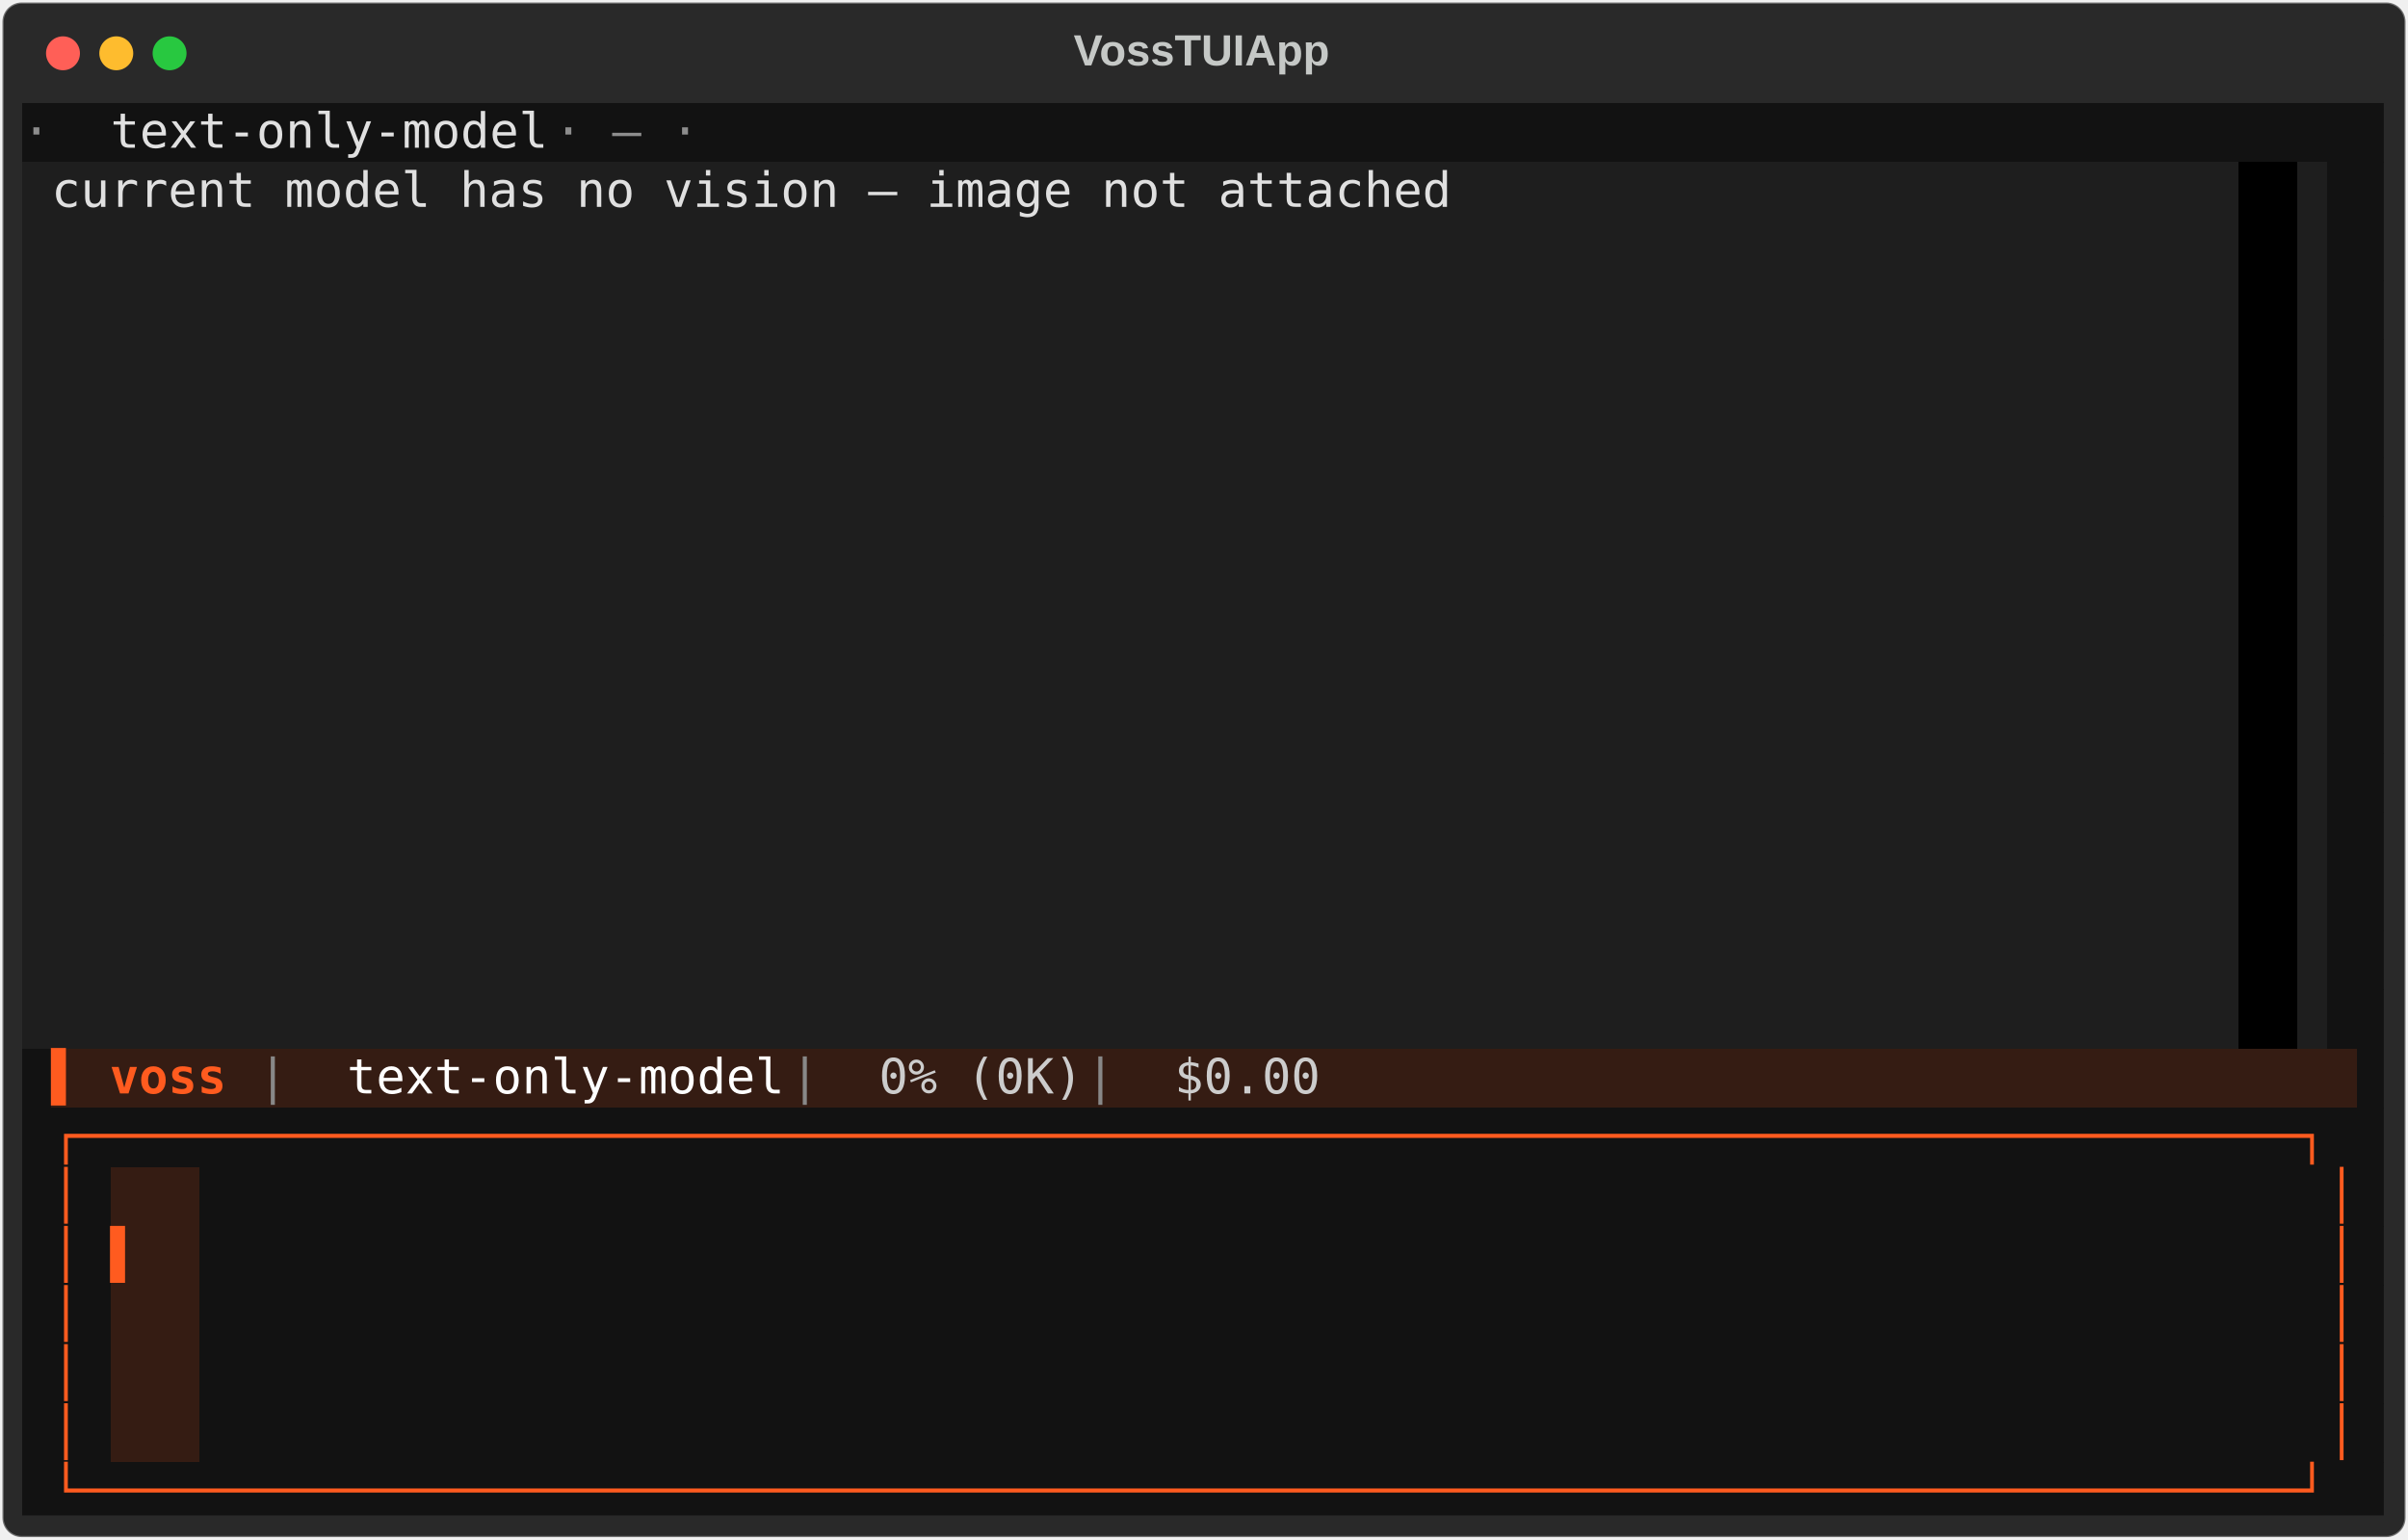
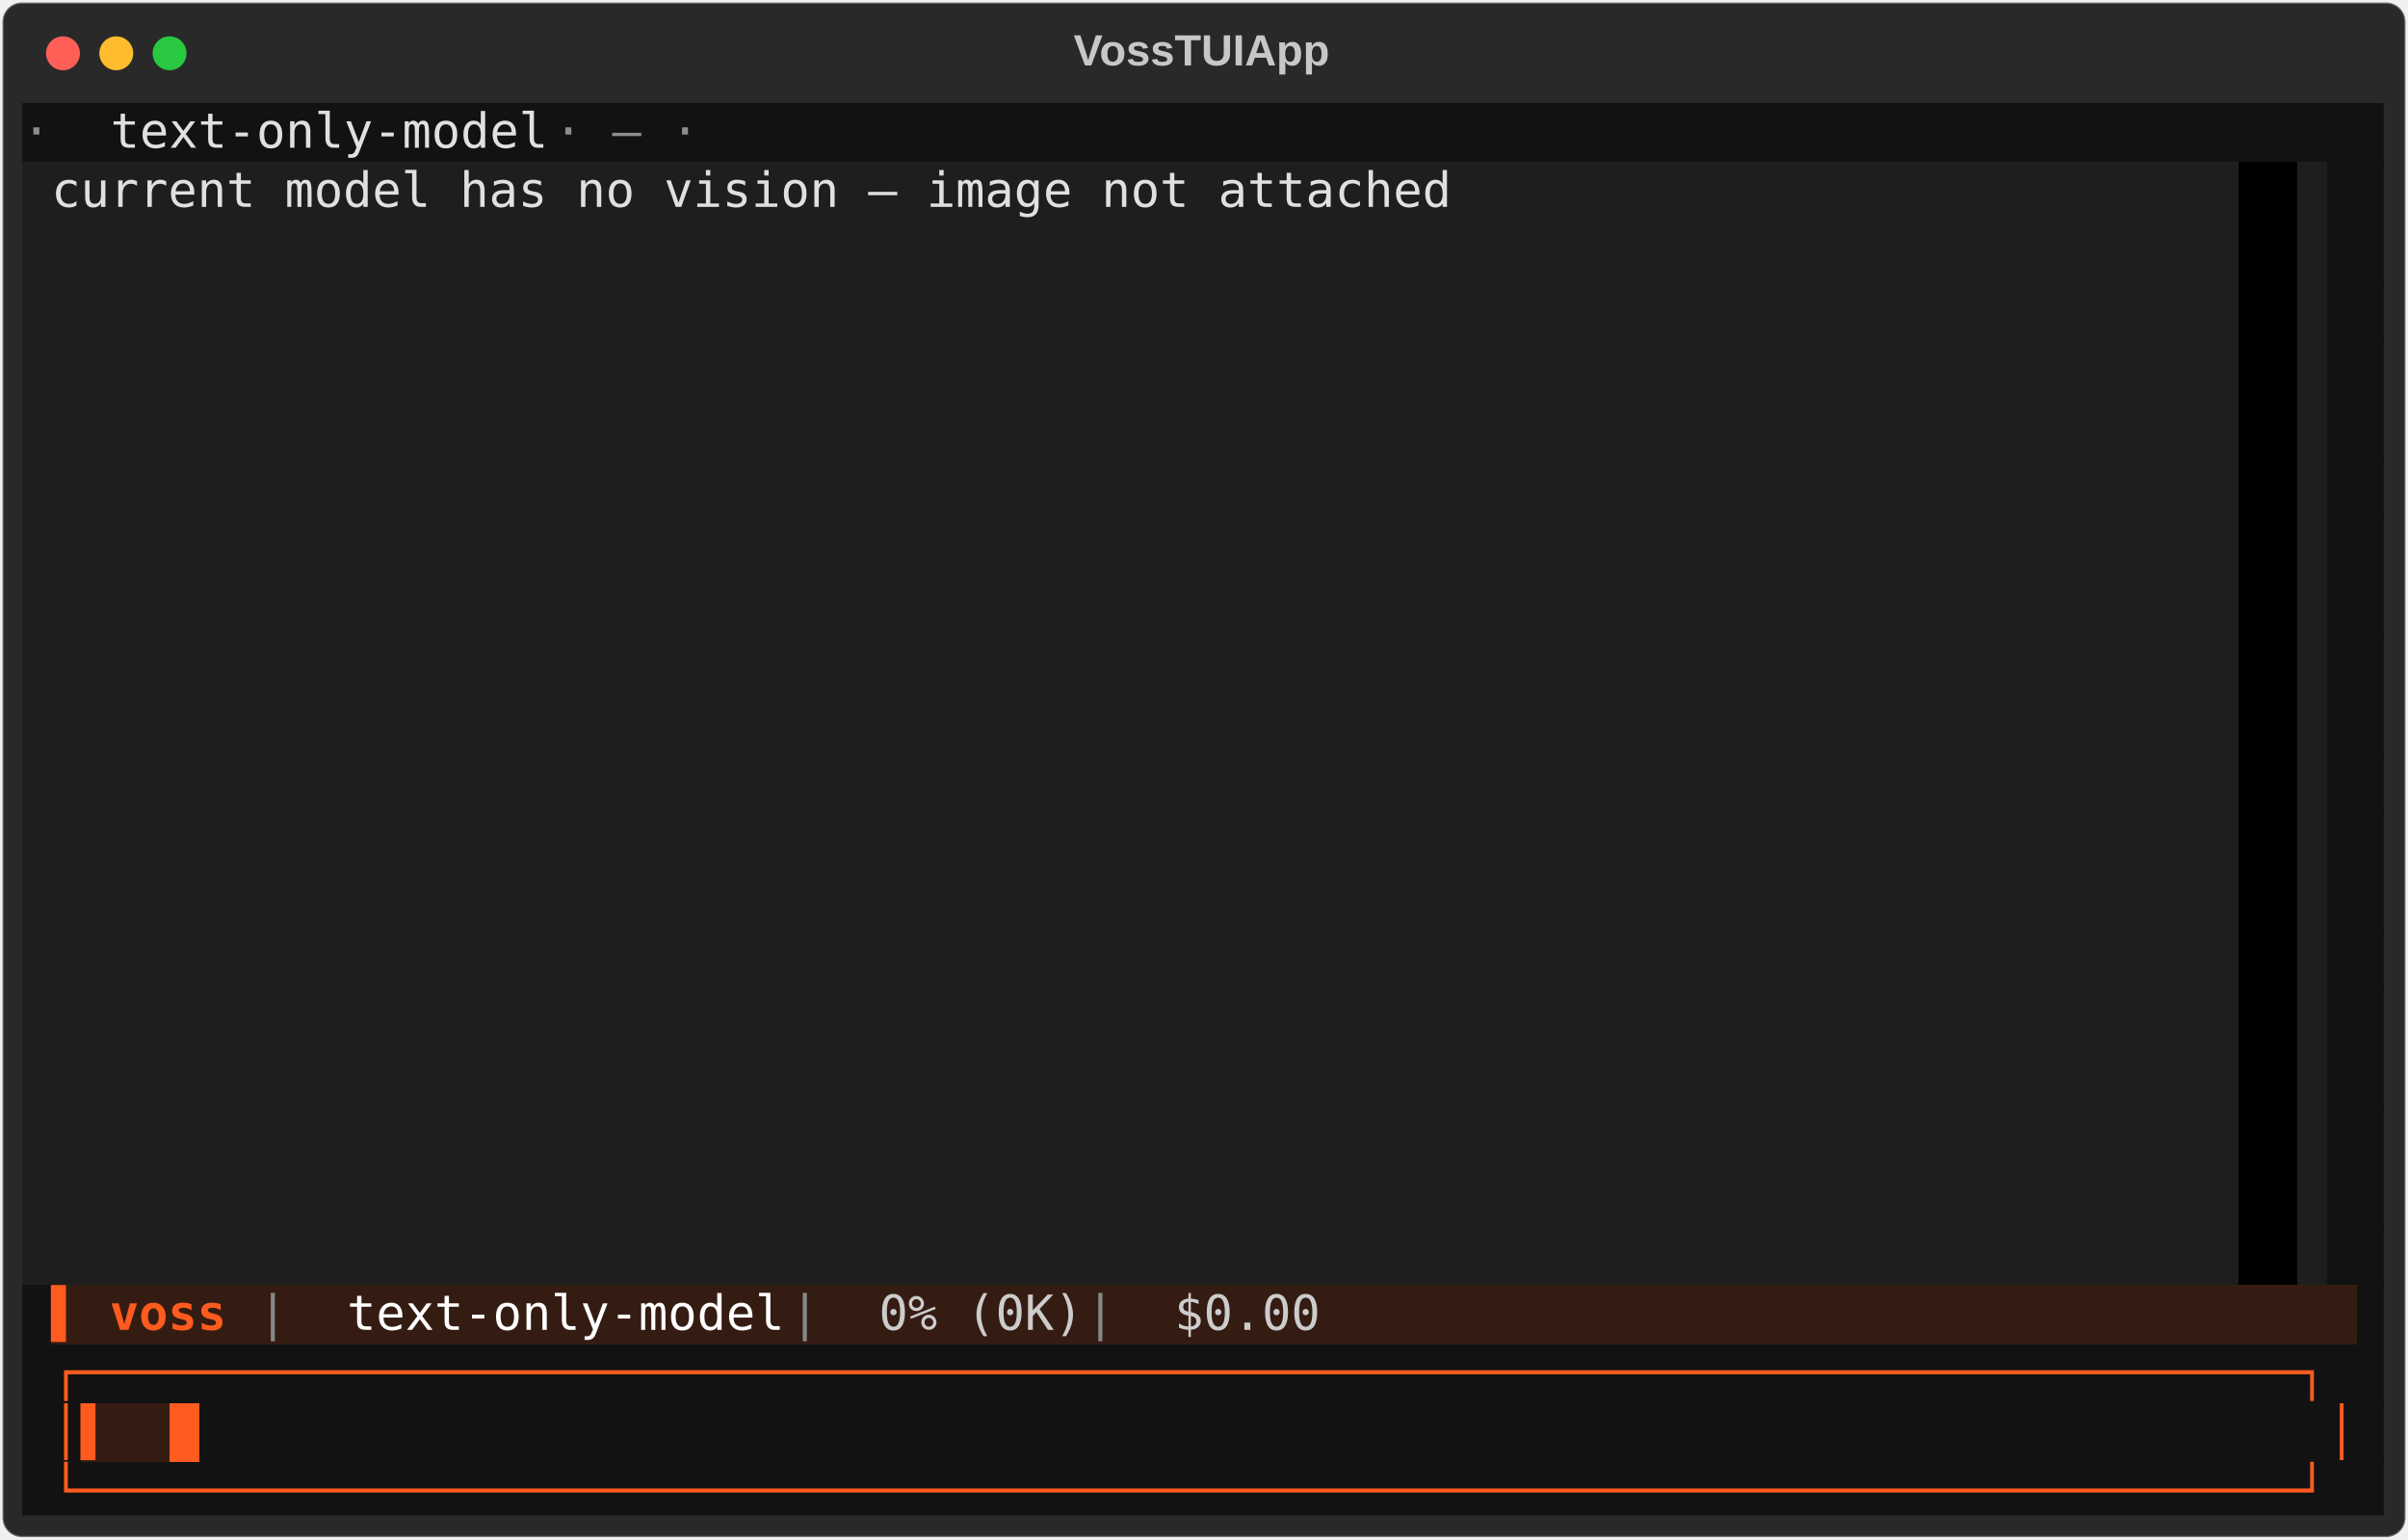
<svg xmlns="http://www.w3.org/2000/svg" class="rich-terminal" viewBox="0 0 994 635.6">
  <style>

    @font-face {
        font-family: "Fira Code";
        src: local("FiraCode-Regular"),
                url("https://cdnjs.cloudflare.com/ajax/libs/firacode/6.2.0/woff2/FiraCode-Regular.woff2") format("woff2"),
                url("https://cdnjs.cloudflare.com/ajax/libs/firacode/6.2.0/woff/FiraCode-Regular.woff") format("woff");
        font-style: normal;
        font-weight: 400;
    }
    @font-face {
        font-family: "Fira Code";
        src: local("FiraCode-Bold"),
                url("https://cdnjs.cloudflare.com/ajax/libs/firacode/6.2.0/woff2/FiraCode-Bold.woff2") format("woff2"),
                url("https://cdnjs.cloudflare.com/ajax/libs/firacode/6.2.0/woff/FiraCode-Bold.woff") format("woff");
        font-style: bold;
        font-weight: 700;
    }

    .terminal-matrix {
        font-family: Fira Code, monospace;
        font-size: 20px;
        line-height: 24.4px;
        font-variant-east-asian: full-width;
    }

    .terminal-title {
        font-size: 18px;
        font-weight: bold;
        font-family: arial;
    }

    .terminal-r1 { fill: #8d8d8d }
.terminal-r2 { fill: #e0e0e0 }
.terminal-r3 { fill: #c5c8c6 }
.terminal-r4 { fill: #ff5b1f;font-weight: bold }
.terminal-r5 { fill: #888888 }
.terminal-r6 { fill: #ffffff }
.terminal-r7 { fill: #cccccc }
.terminal-r8 { fill: #ff5b1f }
+ .terminal-r9 { fill: #121212 }
    </style>
  <defs>
    <clipPath id="terminal-clip-terminal">
      <rect x="0" y="0" width="975.0" height="584.6" />
    </clipPath>
    <clipPath id="terminal-line-0">
      <rect x="0" y="1.5" width="976" height="24.65" />
    </clipPath>
    <clipPath id="terminal-line-1">
      <rect x="0" y="25.9" width="976" height="24.65" />
    </clipPath>
    <clipPath id="terminal-line-2">
      <rect x="0" y="50.3" width="976" height="24.65" />
    </clipPath>
    <clipPath id="terminal-line-3">
      <rect x="0" y="74.7" width="976" height="24.65" />
    </clipPath>
    <clipPath id="terminal-line-4">
      <rect x="0" y="99.1" width="976" height="24.65" />
    </clipPath>
    <clipPath id="terminal-line-5">
      <rect x="0" y="123.5" width="976" height="24.65" />
    </clipPath>
    <clipPath id="terminal-line-6">
      <rect x="0" y="147.9" width="976" height="24.65" />
    </clipPath>
    <clipPath id="terminal-line-7">
      <rect x="0" y="172.3" width="976" height="24.65" />
    </clipPath>
    <clipPath id="terminal-line-8">
      <rect x="0" y="196.7" width="976" height="24.65" />
    </clipPath>
    <clipPath id="terminal-line-9">
      <rect x="0" y="221.1" width="976" height="24.65" />
    </clipPath>
    <clipPath id="terminal-line-10">
      <rect x="0" y="245.5" width="976" height="24.65" />
    </clipPath>
    <clipPath id="terminal-line-11">
      <rect x="0" y="269.9" width="976" height="24.65" />
    </clipPath>
    <clipPath id="terminal-line-12">
      <rect x="0" y="294.3" width="976" height="24.65" />
    </clipPath>
    <clipPath id="terminal-line-13">
      <rect x="0" y="318.7" width="976" height="24.65" />
    </clipPath>
    <clipPath id="terminal-line-14">
      <rect x="0" y="343.1" width="976" height="24.65" />
    </clipPath>
    <clipPath id="terminal-line-15">
      <rect x="0" y="367.5" width="976" height="24.65" />
    </clipPath>
    <clipPath id="terminal-line-16">
      <rect x="0" y="391.9" width="976" height="24.65" />
    </clipPath>
    <clipPath id="terminal-line-17">
      <rect x="0" y="416.3" width="976" height="24.65" />
    </clipPath>
    <clipPath id="terminal-line-18">
      <rect x="0" y="440.7" width="976" height="24.65" />
    </clipPath>
    <clipPath id="terminal-line-19">
      <rect x="0" y="465.1" width="976" height="24.65" />
    </clipPath>
    <clipPath id="terminal-line-20">
      <rect x="0" y="489.5" width="976" height="24.65" />
    </clipPath>
    <clipPath id="terminal-line-21">
      <rect x="0" y="513.9" width="976" height="24.65" />
    </clipPath>
    <clipPath id="terminal-line-22">
      <rect x="0" y="538.3" width="976" height="24.65" />
    </clipPath>
  </defs>
  <rect fill="#292929" stroke="rgba(255,255,255,0.35)" stroke-width="1" x="1" y="1" width="992" height="633.6" rx="8" />
  <text class="terminal-title" fill="#c5c8c6" text-anchor="middle" x="496" y="27">VossTUIApp</text>
  <g transform="translate(26,22)">
    <circle cx="0" cy="0" r="7" fill="#ff5f57" />
    <circle cx="22" cy="0" r="7" fill="#febc2e" />
    <circle cx="44" cy="0" r="7" fill="#28c840" />
  </g>
  <g transform="translate(9, 41)" clip-path="url(#terminal-clip-terminal)">
    <rect fill="#121212" x="0" y="1.5" width="36.6" height="24.65" shape-rendering="crispEdges" />
    <rect fill="#121212" x="36.6" y="1.5" width="183" height="24.65" shape-rendering="crispEdges" />
    <rect fill="#121212" x="219.6" y="1.5" width="85.4" height="24.65" shape-rendering="crispEdges" />
    <rect fill="#121212" x="305" y="1.5" width="671" height="24.65" shape-rendering="crispEdges" />
    <rect fill="#1e1e1e" x="0" y="25.9" width="12.2" height="24.65" shape-rendering="crispEdges" />
    <rect fill="#1e1e1e" x="12.2" y="25.9" width="902.8" height="24.65" shape-rendering="crispEdges" />
    <rect fill="#000000" x="915" y="25.9" width="24.4" height="24.65" shape-rendering="crispEdges" />
    <rect fill="#1e1e1e" x="939.4" y="25.9" width="12.2" height="24.65" shape-rendering="crispEdges" />
    <rect fill="#121212" x="951.6" y="25.9" width="24.4" height="24.65" shape-rendering="crispEdges" />
    <rect fill="#1e1e1e" x="0" y="50.3" width="12.2" height="24.65" shape-rendering="crispEdges" />
    <rect fill="#1e1e1e" x="12.2" y="50.3" width="902.8" height="24.65" shape-rendering="crispEdges" />
    <rect fill="#000000" x="915" y="50.3" width="24.4" height="24.65" shape-rendering="crispEdges" />
    <rect fill="#1e1e1e" x="939.4" y="50.3" width="12.2" height="24.65" shape-rendering="crispEdges" />
    <rect fill="#121212" x="951.6" y="50.3" width="24.4" height="24.65" shape-rendering="crispEdges" />
    <rect fill="#1e1e1e" x="0" y="74.7" width="12.2" height="24.65" shape-rendering="crispEdges" />
    <rect fill="#1e1e1e" x="12.2" y="74.7" width="902.8" height="24.65" shape-rendering="crispEdges" />
    <rect fill="#000000" x="915" y="74.7" width="24.4" height="24.65" shape-rendering="crispEdges" />
    <rect fill="#1e1e1e" x="939.4" y="74.7" width="12.2" height="24.65" shape-rendering="crispEdges" />
    <rect fill="#121212" x="951.6" y="74.7" width="24.4" height="24.65" shape-rendering="crispEdges" />
    <rect fill="#1e1e1e" x="0" y="99.1" width="12.2" height="24.65" shape-rendering="crispEdges" />
    <rect fill="#1e1e1e" x="12.2" y="99.1" width="902.8" height="24.65" shape-rendering="crispEdges" />
    <rect fill="#000000" x="915" y="99.1" width="24.4" height="24.65" shape-rendering="crispEdges" />
    <rect fill="#1e1e1e" x="939.4" y="99.1" width="12.2" height="24.65" shape-rendering="crispEdges" />
    <rect fill="#121212" x="951.6" y="99.1" width="24.4" height="24.65" shape-rendering="crispEdges" />
    <rect fill="#1e1e1e" x="0" y="123.5" width="12.2" height="24.65" shape-rendering="crispEdges" />
    <rect fill="#1e1e1e" x="12.2" y="123.5" width="902.8" height="24.65" shape-rendering="crispEdges" />
    <rect fill="#000000" x="915" y="123.5" width="24.4" height="24.65" shape-rendering="crispEdges" />
    <rect fill="#1e1e1e" x="939.4" y="123.5" width="12.2" height="24.65" shape-rendering="crispEdges" />
    <rect fill="#121212" x="951.6" y="123.5" width="24.4" height="24.65" shape-rendering="crispEdges" />
    <rect fill="#1e1e1e" x="0" y="147.9" width="12.2" height="24.65" shape-rendering="crispEdges" />
    <rect fill="#1e1e1e" x="12.2" y="147.9" width="902.8" height="24.65" shape-rendering="crispEdges" />
    <rect fill="#000000" x="915" y="147.9" width="24.4" height="24.65" shape-rendering="crispEdges" />
    <rect fill="#1e1e1e" x="939.4" y="147.9" width="12.2" height="24.65" shape-rendering="crispEdges" />
    <rect fill="#121212" x="951.6" y="147.9" width="24.4" height="24.65" shape-rendering="crispEdges" />
    <rect fill="#1e1e1e" x="0" y="172.3" width="12.2" height="24.65" shape-rendering="crispEdges" />
    <rect fill="#1e1e1e" x="12.2" y="172.3" width="902.8" height="24.65" shape-rendering="crispEdges" />
    <rect fill="#000000" x="915" y="172.3" width="24.4" height="24.65" shape-rendering="crispEdges" />
    <rect fill="#1e1e1e" x="939.4" y="172.3" width="12.2" height="24.65" shape-rendering="crispEdges" />
    <rect fill="#121212" x="951.6" y="172.3" width="24.4" height="24.65" shape-rendering="crispEdges" />
    <rect fill="#1e1e1e" x="0" y="196.7" width="12.2" height="24.65" shape-rendering="crispEdges" />
    <rect fill="#1e1e1e" x="12.2" y="196.7" width="902.8" height="24.65" shape-rendering="crispEdges" />
    <rect fill="#000000" x="915" y="196.7" width="24.4" height="24.65" shape-rendering="crispEdges" />
    <rect fill="#1e1e1e" x="939.4" y="196.7" width="12.2" height="24.65" shape-rendering="crispEdges" />
    <rect fill="#121212" x="951.6" y="196.7" width="24.4" height="24.65" shape-rendering="crispEdges" />
    <rect fill="#1e1e1e" x="0" y="221.1" width="12.2" height="24.65" shape-rendering="crispEdges" />
    <rect fill="#1e1e1e" x="12.2" y="221.1" width="902.8" height="24.65" shape-rendering="crispEdges" />
    <rect fill="#000000" x="915" y="221.1" width="24.4" height="24.65" shape-rendering="crispEdges" />
    <rect fill="#1e1e1e" x="939.4" y="221.1" width="12.2" height="24.65" shape-rendering="crispEdges" />
    <rect fill="#121212" x="951.6" y="221.1" width="24.4" height="24.65" shape-rendering="crispEdges" />
    <rect fill="#1e1e1e" x="0" y="245.5" width="12.2" height="24.65" shape-rendering="crispEdges" />
    <rect fill="#1e1e1e" x="12.2" y="245.5" width="902.8" height="24.65" shape-rendering="crispEdges" />
    <rect fill="#000000" x="915" y="245.5" width="24.4" height="24.65" shape-rendering="crispEdges" />
    <rect fill="#1e1e1e" x="939.4" y="245.5" width="12.2" height="24.65" shape-rendering="crispEdges" />
    <rect fill="#121212" x="951.6" y="245.5" width="24.4" height="24.65" shape-rendering="crispEdges" />
    <rect fill="#1e1e1e" x="0" y="269.9" width="12.2" height="24.65" shape-rendering="crispEdges" />
    <rect fill="#1e1e1e" x="12.2" y="269.9" width="902.8" height="24.65" shape-rendering="crispEdges" />
    <rect fill="#000000" x="915" y="269.9" width="24.4" height="24.65" shape-rendering="crispEdges" />
    <rect fill="#1e1e1e" x="939.4" y="269.9" width="12.2" height="24.65" shape-rendering="crispEdges" />
    <rect fill="#121212" x="951.6" y="269.9" width="24.4" height="24.65" shape-rendering="crispEdges" />
    <rect fill="#1e1e1e" x="0" y="294.3" width="12.2" height="24.65" shape-rendering="crispEdges" />
    <rect fill="#1e1e1e" x="12.2" y="294.3" width="902.8" height="24.65" shape-rendering="crispEdges" />
    <rect fill="#000000" x="915" y="294.3" width="24.4" height="24.65" shape-rendering="crispEdges" />
    <rect fill="#1e1e1e" x="939.4" y="294.3" width="12.2" height="24.65" shape-rendering="crispEdges" />
    <rect fill="#121212" x="951.6" y="294.3" width="24.4" height="24.65" shape-rendering="crispEdges" />
    <rect fill="#1e1e1e" x="0" y="318.7" width="12.2" height="24.65" shape-rendering="crispEdges" />
    <rect fill="#1e1e1e" x="12.2" y="318.7" width="902.8" height="24.65" shape-rendering="crispEdges" />
    <rect fill="#000000" x="915" y="318.7" width="24.4" height="24.65" shape-rendering="crispEdges" />
    <rect fill="#1e1e1e" x="939.4" y="318.7" width="12.2" height="24.65" shape-rendering="crispEdges" />
    <rect fill="#121212" x="951.6" y="318.7" width="24.4" height="24.65" shape-rendering="crispEdges" />
    <rect fill="#1e1e1e" x="0" y="343.1" width="12.2" height="24.65" shape-rendering="crispEdges" />
    <rect fill="#1e1e1e" x="12.2" y="343.1" width="902.8" height="24.65" shape-rendering="crispEdges" />
    <rect fill="#000000" x="915" y="343.1" width="24.4" height="24.65" shape-rendering="crispEdges" />
    <rect fill="#1e1e1e" x="939.4" y="343.1" width="12.2" height="24.65" shape-rendering="crispEdges" />
    <rect fill="#121212" x="951.6" y="343.1" width="24.4" height="24.65" shape-rendering="crispEdges" />
    <rect fill="#1e1e1e" x="0" y="367.5" width="12.2" height="24.65" shape-rendering="crispEdges" />
    <rect fill="#1e1e1e" x="12.2" y="367.5" width="902.8" height="24.65" shape-rendering="crispEdges" />
    <rect fill="#000000" x="915" y="367.5" width="24.4" height="24.65" shape-rendering="crispEdges" />
    <rect fill="#1e1e1e" x="939.4" y="367.5" width="12.2" height="24.65" shape-rendering="crispEdges" />
    <rect fill="#121212" x="951.6" y="367.5" width="24.4" height="24.65" shape-rendering="crispEdges" />
-     <rect fill="#121212" x="0" y="391.9" width="12.2" height="24.65" shape-rendering="crispEdges" />
-     <rect fill="#351c13" x="12.2" y="391.9" width="85.4" height="24.65" shape-rendering="crispEdges" />
-     <rect fill="#351c13" x="97.6" y="391.9" width="36.6" height="24.65" shape-rendering="crispEdges" />
-     <rect fill="#351c13" x="134.2" y="391.9" width="183" height="24.65" shape-rendering="crispEdges" />
-     <rect fill="#351c13" x="317.2" y="391.9" width="36.6" height="24.65" shape-rendering="crispEdges" />
-     <rect fill="#351c13" x="353.8" y="391.9" width="85.4" height="24.65" shape-rendering="crispEdges" />
-     <rect fill="#351c13" x="439.2" y="391.9" width="36.6" height="24.65" shape-rendering="crispEdges" />
-     <rect fill="#351c13" x="475.8" y="391.9" width="61" height="24.65" shape-rendering="crispEdges" />
-     <rect fill="#351c13" x="536.8" y="391.9" width="427" height="24.65" shape-rendering="crispEdges" />
-     <rect fill="#121212" x="963.8" y="391.9" width="12.2" height="24.65" shape-rendering="crispEdges" />
-     <rect fill="#121212" x="0" y="416.3" width="12.2" height="24.65" shape-rendering="crispEdges" />
-     <rect fill="#121212" x="12.2" y="416.3" width="951.6" height="24.65" shape-rendering="crispEdges" />
-     <rect fill="#121212" x="963.8" y="416.3" width="12.2" height="24.65" shape-rendering="crispEdges" />
-     <rect fill="#121212" x="0" y="440.7" width="12.2" height="24.65" shape-rendering="crispEdges" />
-     <rect fill="#121212" x="12.2" y="440.7" width="12.2" height="24.65" shape-rendering="crispEdges" />
-     <rect fill="#121212" x="24.4" y="440.7" width="12.2" height="24.65" shape-rendering="crispEdges" />
-     <rect fill="#351c13" x="36.6" y="440.7" width="36.6" height="24.65" shape-rendering="crispEdges" />
-     <rect fill="#121212" x="73.2" y="440.7" width="878.4" height="24.65" shape-rendering="crispEdges" />
-     <rect fill="#121212" x="951.6" y="440.7" width="12.2" height="24.65" shape-rendering="crispEdges" />
-     <rect fill="#121212" x="963.8" y="440.7" width="12.2" height="24.65" shape-rendering="crispEdges" />
-     <rect fill="#121212" x="0" y="465.1" width="12.2" height="24.65" shape-rendering="crispEdges" />
-     <rect fill="#121212" x="12.2" y="465.1" width="12.2" height="24.65" shape-rendering="crispEdges" />
-     <rect fill="#121212" x="24.4" y="465.1" width="12.2" height="24.65" shape-rendering="crispEdges" />
-     <rect fill="#351c13" x="36.6" y="465.1" width="36.6" height="24.65" shape-rendering="crispEdges" />
-     <rect fill="#121212" x="73.2" y="465.1" width="854" height="24.65" shape-rendering="crispEdges" />
-     <rect fill="#121212" x="927.2" y="465.1" width="24.4" height="24.65" shape-rendering="crispEdges" />
-     <rect fill="#121212" x="951.6" y="465.1" width="12.2" height="24.65" shape-rendering="crispEdges" />
-     <rect fill="#121212" x="963.8" y="465.1" width="12.2" height="24.65" shape-rendering="crispEdges" />
+     <rect fill="#1e1e1e" x="0" y="391.9" width="12.2" height="24.65" shape-rendering="crispEdges" />
+     <rect fill="#1e1e1e" x="12.2" y="391.9" width="902.8" height="24.65" shape-rendering="crispEdges" />
+     <rect fill="#000000" x="915" y="391.9" width="24.4" height="24.65" shape-rendering="crispEdges" />
+     <rect fill="#1e1e1e" x="939.4" y="391.9" width="12.2" height="24.65" shape-rendering="crispEdges" />
+     <rect fill="#121212" x="951.6" y="391.9" width="24.4" height="24.65" shape-rendering="crispEdges" />
+     <rect fill="#1e1e1e" x="0" y="416.3" width="12.2" height="24.65" shape-rendering="crispEdges" />
+     <rect fill="#1e1e1e" x="12.2" y="416.3" width="902.8" height="24.65" shape-rendering="crispEdges" />
+     <rect fill="#000000" x="915" y="416.3" width="24.4" height="24.65" shape-rendering="crispEdges" />
+     <rect fill="#1e1e1e" x="939.4" y="416.3" width="12.2" height="24.65" shape-rendering="crispEdges" />
+     <rect fill="#121212" x="951.6" y="416.3" width="24.4" height="24.65" shape-rendering="crispEdges" />
+     <rect fill="#1e1e1e" x="0" y="440.7" width="12.2" height="24.65" shape-rendering="crispEdges" />
+     <rect fill="#1e1e1e" x="12.2" y="440.7" width="902.8" height="24.65" shape-rendering="crispEdges" />
+     <rect fill="#000000" x="915" y="440.7" width="24.4" height="24.65" shape-rendering="crispEdges" />
+     <rect fill="#1e1e1e" x="939.4" y="440.7" width="12.2" height="24.65" shape-rendering="crispEdges" />
+     <rect fill="#121212" x="951.6" y="440.7" width="24.4" height="24.65" shape-rendering="crispEdges" />
+     <rect fill="#1e1e1e" x="0" y="465.1" width="12.2" height="24.65" shape-rendering="crispEdges" />
+     <rect fill="#1e1e1e" x="12.2" y="465.1" width="902.8" height="24.65" shape-rendering="crispEdges" />
+     <rect fill="#000000" x="915" y="465.1" width="24.4" height="24.65" shape-rendering="crispEdges" />
+     <rect fill="#1e1e1e" x="939.4" y="465.1" width="12.2" height="24.65" shape-rendering="crispEdges" />
+     <rect fill="#121212" x="951.6" y="465.1" width="24.4" height="24.65" shape-rendering="crispEdges" />
    <rect fill="#121212" x="0" y="489.5" width="12.2" height="24.65" shape-rendering="crispEdges" />
-     <rect fill="#121212" x="12.2" y="489.5" width="12.2" height="24.65" shape-rendering="crispEdges" />
-     <rect fill="#121212" x="24.4" y="489.5" width="12.2" height="24.65" shape-rendering="crispEdges" />
-     <rect fill="#351c13" x="36.6" y="489.5" width="36.6" height="24.65" shape-rendering="crispEdges" />
-     <rect fill="#121212" x="73.2" y="489.5" width="878.4" height="24.65" shape-rendering="crispEdges" />
-     <rect fill="#121212" x="951.6" y="489.5" width="12.2" height="24.65" shape-rendering="crispEdges" />
+     <rect fill="#351c13" x="12.2" y="489.5" width="85.4" height="24.65" shape-rendering="crispEdges" />
+     <rect fill="#351c13" x="97.6" y="489.5" width="36.6" height="24.65" shape-rendering="crispEdges" />
+     <rect fill="#351c13" x="134.2" y="489.5" width="183" height="24.65" shape-rendering="crispEdges" />
+     <rect fill="#351c13" x="317.2" y="489.5" width="36.6" height="24.65" shape-rendering="crispEdges" />
+     <rect fill="#351c13" x="353.8" y="489.5" width="85.4" height="24.65" shape-rendering="crispEdges" />
+     <rect fill="#351c13" x="439.2" y="489.5" width="36.6" height="24.65" shape-rendering="crispEdges" />
+     <rect fill="#351c13" x="475.8" y="489.5" width="61" height="24.65" shape-rendering="crispEdges" />
+     <rect fill="#351c13" x="536.8" y="489.5" width="427" height="24.65" shape-rendering="crispEdges" />
    <rect fill="#121212" x="963.8" y="489.5" width="12.2" height="24.65" shape-rendering="crispEdges" />
    <rect fill="#121212" x="0" y="513.9" width="12.2" height="24.65" shape-rendering="crispEdges" />
-     <rect fill="#121212" x="12.2" y="513.9" width="12.2" height="24.65" shape-rendering="crispEdges" />
-     <rect fill="#121212" x="24.4" y="513.9" width="12.2" height="24.65" shape-rendering="crispEdges" />
-     <rect fill="#351c13" x="36.6" y="513.9" width="36.6" height="24.65" shape-rendering="crispEdges" />
-     <rect fill="#121212" x="73.2" y="513.9" width="878.4" height="24.65" shape-rendering="crispEdges" />
-     <rect fill="#121212" x="951.6" y="513.9" width="12.2" height="24.65" shape-rendering="crispEdges" />
+     <rect fill="#121212" x="12.2" y="513.9" width="951.6" height="24.65" shape-rendering="crispEdges" />
    <rect fill="#121212" x="963.8" y="513.9" width="12.2" height="24.65" shape-rendering="crispEdges" />
    <rect fill="#121212" x="0" y="538.3" width="12.2" height="24.65" shape-rendering="crispEdges" />
    <rect fill="#121212" x="12.2" y="538.3" width="12.2" height="24.65" shape-rendering="crispEdges" />
-     <rect fill="#121212" x="24.4" y="538.3" width="12.2" height="24.65" shape-rendering="crispEdges" />
-     <rect fill="#351c13" x="36.6" y="538.3" width="36.6" height="24.65" shape-rendering="crispEdges" />
-     <rect fill="#121212" x="73.2" y="538.3" width="878.4" height="24.65" shape-rendering="crispEdges" />
+     <rect fill="#351c13" x="24.4" y="538.3" width="36.6" height="24.65" shape-rendering="crispEdges" />
+     <rect fill="#121212" x="61" y="538.3" width="0" height="24.65" shape-rendering="crispEdges" />
+     <rect fill="#ff5b1f" x="61" y="538.3" width="12.2" height="24.65" shape-rendering="crispEdges" />
+     <rect fill="#121212" x="73.2" y="538.3" width="866.2" height="24.65" shape-rendering="crispEdges" />
+     <rect fill="#121212" x="939.4" y="538.3" width="12.2" height="24.65" shape-rendering="crispEdges" />
    <rect fill="#121212" x="951.6" y="538.3" width="12.2" height="24.65" shape-rendering="crispEdges" />
    <rect fill="#121212" x="963.8" y="538.3" width="12.2" height="24.65" shape-rendering="crispEdges" />
    <rect fill="#121212" x="0" y="562.7" width="12.2" height="24.65" shape-rendering="crispEdges" />
    <rect fill="#121212" x="12.2" y="562.7" width="951.6" height="24.65" shape-rendering="crispEdges" />
    <rect fill="#121212" x="963.8" y="562.7" width="12.2" height="24.65" shape-rendering="crispEdges" />
    <g class="terminal-matrix">
      <text class="terminal-r1" x="0" y="20" textLength="36.6" clip-path="url(#terminal-line-0)"> · </text>
      <text class="terminal-r2" x="36.6" y="20" textLength="183" clip-path="url(#terminal-line-0)">text-only-model</text>
      <text class="terminal-r1" x="219.6" y="20" textLength="85.4" clip-path="url(#terminal-line-0)"> · — · </text>
      <text class="terminal-r3" x="976" y="20" textLength="12.2" clip-path="url(#terminal-line-0)">
</text>
      <text class="terminal-r2" x="12.2" y="44.4" textLength="902.8" clip-path="url(#terminal-line-1)">current model has no vision — image not attached                          </text>
      <text class="terminal-r3" x="976" y="44.4" textLength="12.2" clip-path="url(#terminal-line-1)">
</text>
      <text class="terminal-r3" x="976" y="68.8" textLength="12.2" clip-path="url(#terminal-line-2)">
</text>
      <text class="terminal-r3" x="976" y="93.2" textLength="12.2" clip-path="url(#terminal-line-3)">
</text>
      <text class="terminal-r3" x="976" y="117.6" textLength="12.2" clip-path="url(#terminal-line-4)">
</text>
      <text class="terminal-r3" x="976" y="142" textLength="12.2" clip-path="url(#terminal-line-5)">
</text>
      <text class="terminal-r3" x="976" y="166.4" textLength="12.2" clip-path="url(#terminal-line-6)">
</text>
      <text class="terminal-r3" x="976" y="190.8" textLength="12.2" clip-path="url(#terminal-line-7)">
</text>
      <text class="terminal-r3" x="976" y="215.2" textLength="12.2" clip-path="url(#terminal-line-8)">
</text>
      <text class="terminal-r3" x="976" y="239.6" textLength="12.2" clip-path="url(#terminal-line-9)">
</text>
      <text class="terminal-r3" x="976" y="264" textLength="12.2" clip-path="url(#terminal-line-10)">
</text>
      <text class="terminal-r3" x="976" y="288.4" textLength="12.2" clip-path="url(#terminal-line-11)">
</text>
      <text class="terminal-r3" x="976" y="312.8" textLength="12.2" clip-path="url(#terminal-line-12)">
</text>
      <text class="terminal-r3" x="976" y="337.2" textLength="12.2" clip-path="url(#terminal-line-13)">
</text>
      <text class="terminal-r3" x="976" y="361.6" textLength="12.2" clip-path="url(#terminal-line-14)">
</text>
      <text class="terminal-r3" x="976" y="386" textLength="12.2" clip-path="url(#terminal-line-15)">
</text>
-       <text class="terminal-r4" x="12.2" y="410.4" textLength="85.4" clip-path="url(#terminal-line-16)"> ▌ voss</text>
-       <text class="terminal-r5" x="97.6" y="410.4" textLength="36.6" clip-path="url(#terminal-line-16)"> | </text>
-       <text class="terminal-r6" x="134.2" y="410.4" textLength="183" clip-path="url(#terminal-line-16)">text-only-model</text>
-       <text class="terminal-r5" x="317.2" y="410.4" textLength="36.6" clip-path="url(#terminal-line-16)"> | </text>
-       <text class="terminal-r7" x="353.8" y="410.4" textLength="85.4" clip-path="url(#terminal-line-16)">0% (0K)</text>
-       <text class="terminal-r5" x="439.2" y="410.4" textLength="36.6" clip-path="url(#terminal-line-16)"> | </text>
-       <text class="terminal-r7" x="475.8" y="410.4" textLength="61" clip-path="url(#terminal-line-16)">$0.00</text>
      <text class="terminal-r3" x="976" y="410.4" textLength="12.2" clip-path="url(#terminal-line-16)">
</text>
-       <text class="terminal-r8" x="12.2" y="434.8" textLength="951.6" clip-path="url(#terminal-line-17)">┌────────────────────────────────────────────────────────────────────────────┐</text>
      <text class="terminal-r3" x="976" y="434.8" textLength="12.2" clip-path="url(#terminal-line-17)">
</text>
-       <text class="terminal-r8" x="12.2" y="459.2" textLength="12.2" clip-path="url(#terminal-line-18)">│</text>
-       <text class="terminal-r8" x="951.6" y="459.2" textLength="12.2" clip-path="url(#terminal-line-18)">│</text>
      <text class="terminal-r3" x="976" y="459.2" textLength="12.2" clip-path="url(#terminal-line-18)">
</text>
-       <text class="terminal-r8" x="12.2" y="483.6" textLength="12.2" clip-path="url(#terminal-line-19)">│</text>
-       <text class="terminal-r4" x="36.6" y="483.6" textLength="36.6" clip-path="url(#terminal-line-19)">▌  </text>
-       <text class="terminal-r8" x="951.6" y="483.6" textLength="12.2" clip-path="url(#terminal-line-19)">│</text>
      <text class="terminal-r3" x="976" y="483.6" textLength="12.2" clip-path="url(#terminal-line-19)">
</text>
-       <text class="terminal-r8" x="12.2" y="508" textLength="12.2" clip-path="url(#terminal-line-20)">│</text>
-       <text class="terminal-r8" x="951.6" y="508" textLength="12.2" clip-path="url(#terminal-line-20)">│</text>
+       <text class="terminal-r4" x="12.2" y="508" textLength="85.4" clip-path="url(#terminal-line-20)"> ▌ voss</text>
+       <text class="terminal-r5" x="97.6" y="508" textLength="36.6" clip-path="url(#terminal-line-20)"> | </text>
+       <text class="terminal-r6" x="134.2" y="508" textLength="183" clip-path="url(#terminal-line-20)">text-only-model</text>
+       <text class="terminal-r5" x="317.2" y="508" textLength="36.6" clip-path="url(#terminal-line-20)"> | </text>
+       <text class="terminal-r7" x="353.8" y="508" textLength="85.4" clip-path="url(#terminal-line-20)">0% (0K)</text>
+       <text class="terminal-r5" x="439.2" y="508" textLength="36.6" clip-path="url(#terminal-line-20)"> | </text>
+       <text class="terminal-r7" x="475.8" y="508" textLength="61" clip-path="url(#terminal-line-20)">$0.00</text>
      <text class="terminal-r3" x="976" y="508" textLength="12.2" clip-path="url(#terminal-line-20)">
</text>
-       <text class="terminal-r8" x="12.2" y="532.4" textLength="12.2" clip-path="url(#terminal-line-21)">│</text>
-       <text class="terminal-r8" x="951.6" y="532.4" textLength="12.2" clip-path="url(#terminal-line-21)">│</text>
+       <text class="terminal-r8" x="12.2" y="532.4" textLength="951.6" clip-path="url(#terminal-line-21)">┌────────────────────────────────────────────────────────────────────────────┐</text>
      <text class="terminal-r3" x="976" y="532.4" textLength="12.2" clip-path="url(#terminal-line-21)">
</text>
      <text class="terminal-r8" x="12.2" y="556.8" textLength="12.2" clip-path="url(#terminal-line-22)">│</text>
+       <text class="terminal-r4" x="24.4" y="556.8" textLength="36.6" clip-path="url(#terminal-line-22)">▌  </text>
      <text class="terminal-r8" x="951.6" y="556.8" textLength="12.2" clip-path="url(#terminal-line-22)">│</text>
      <text class="terminal-r3" x="976" y="556.8" textLength="12.2" clip-path="url(#terminal-line-22)">
</text>
      <text class="terminal-r8" x="12.2" y="581.2" textLength="951.6" clip-path="url(#terminal-line-23)">└────────────────────────────────────────────────────────────────────────────┘</text>
    </g>
  </g>
</svg>
